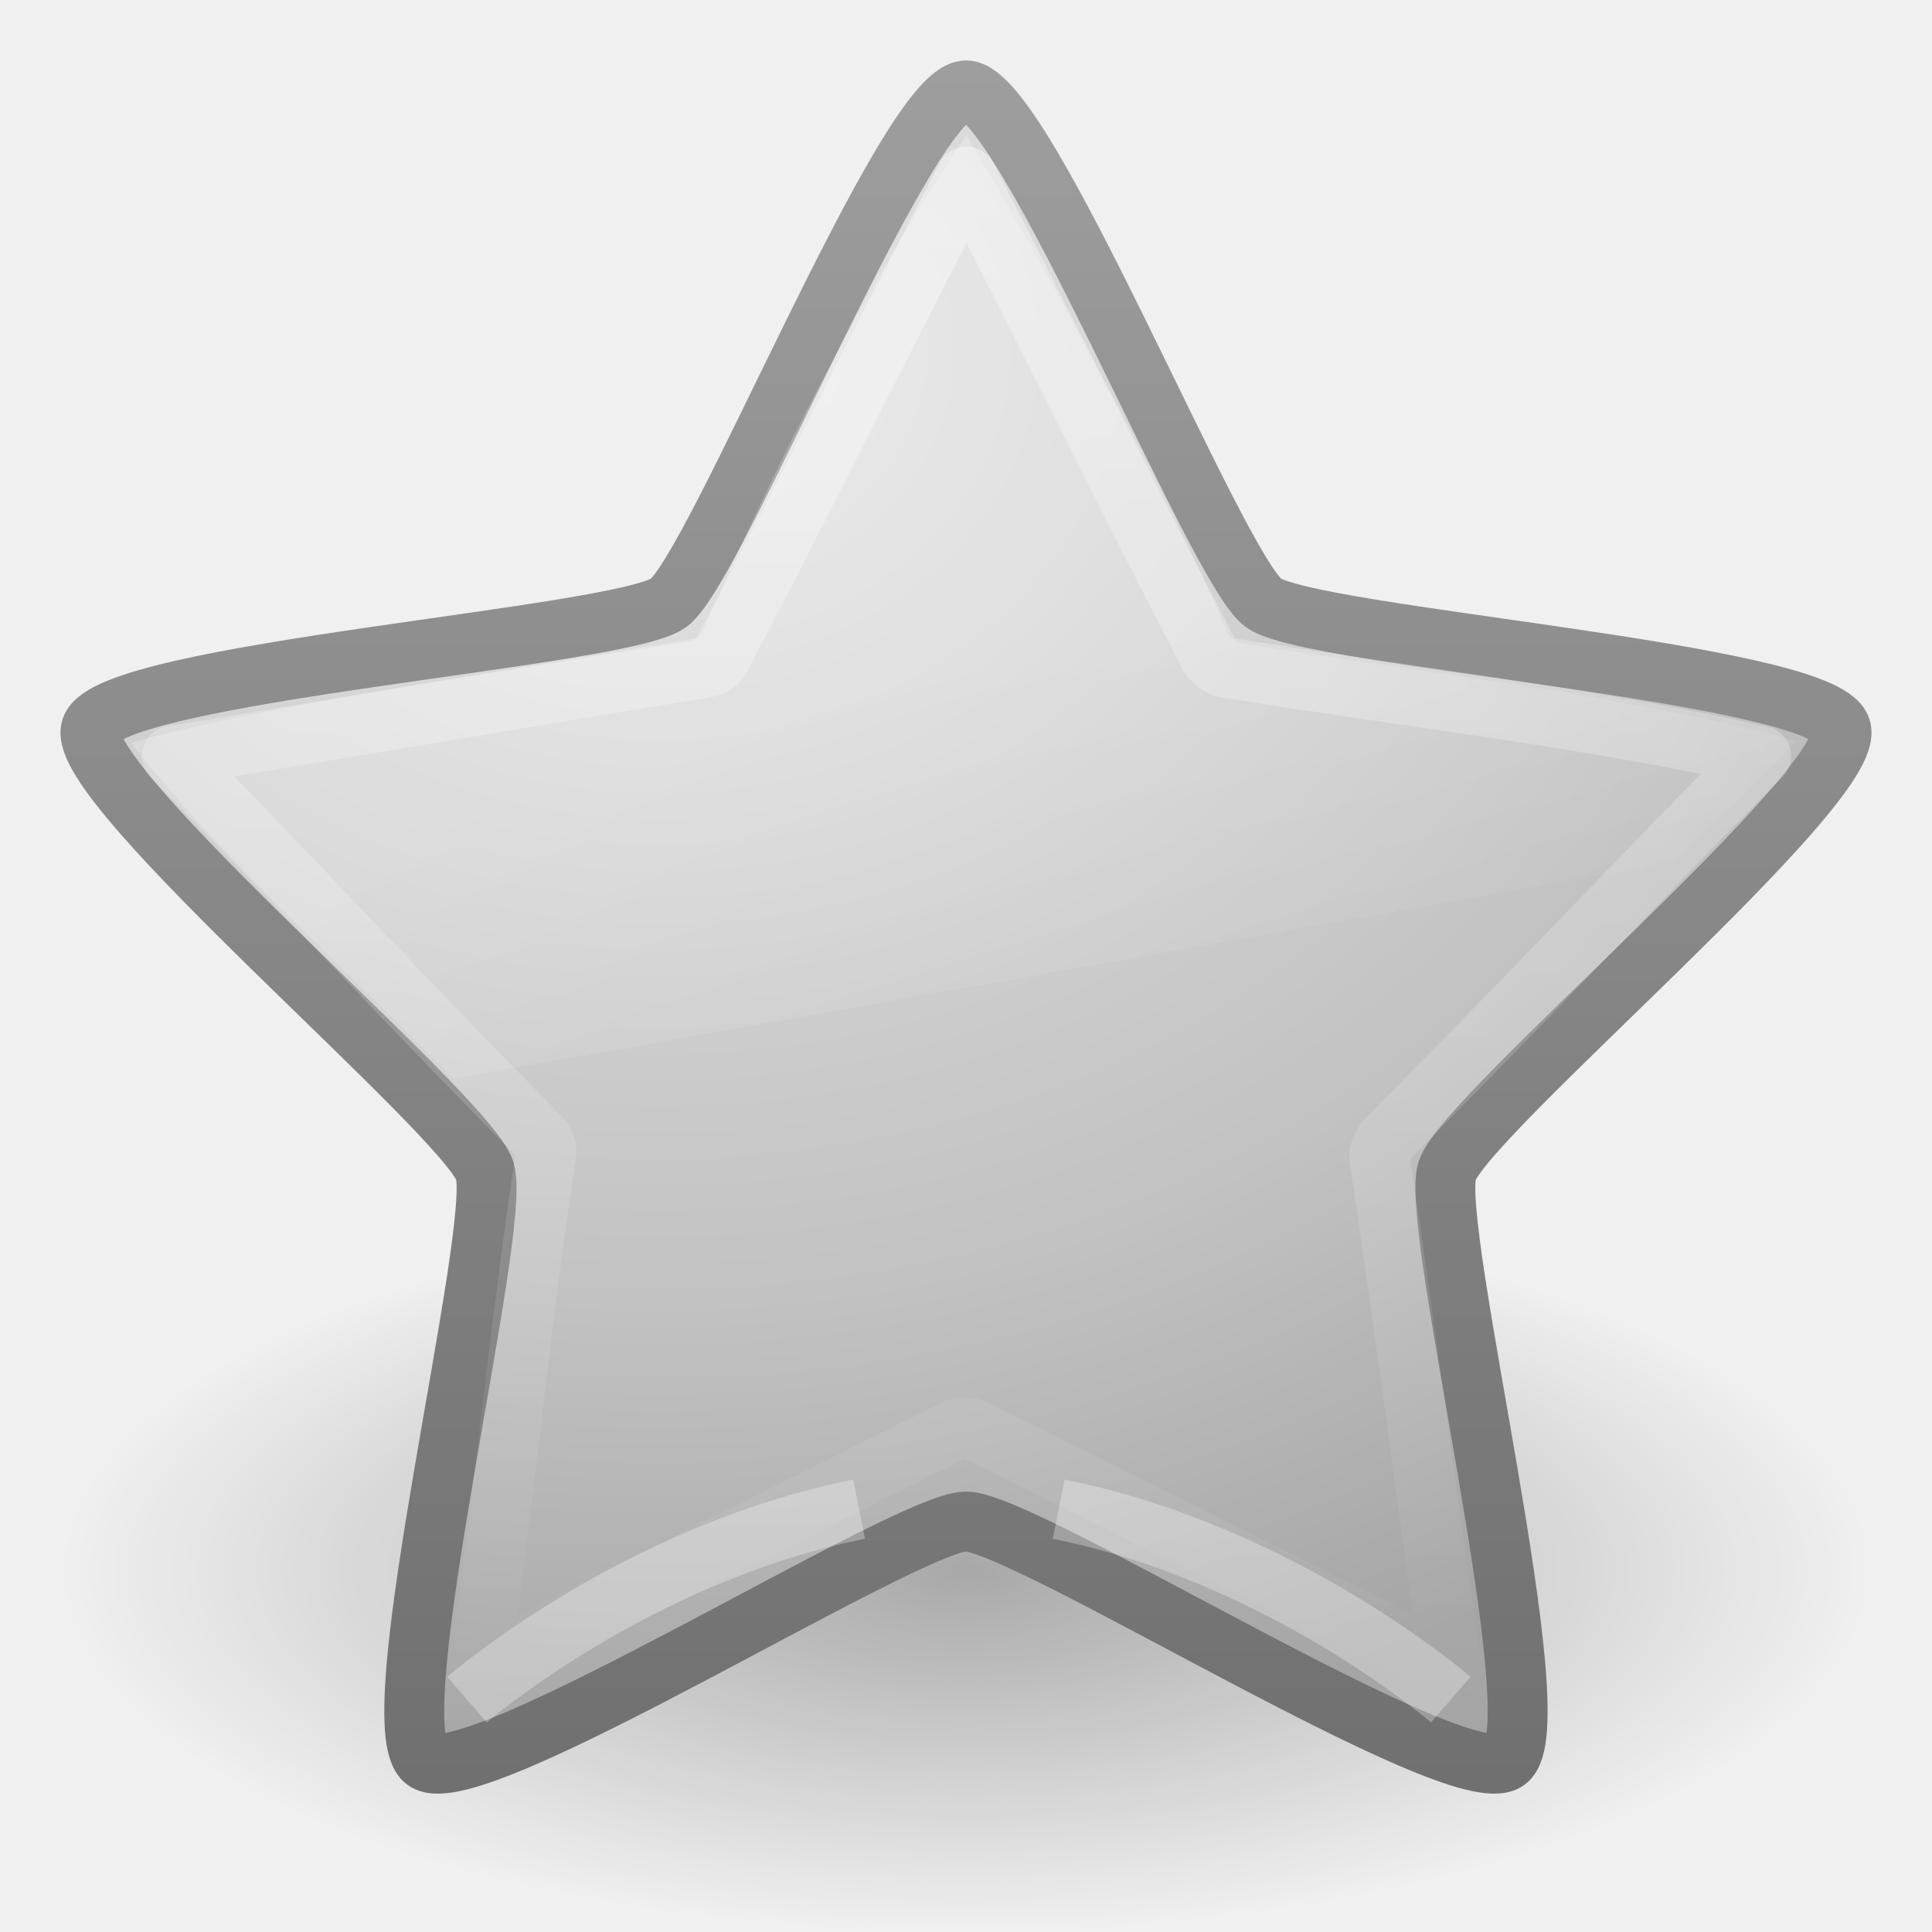
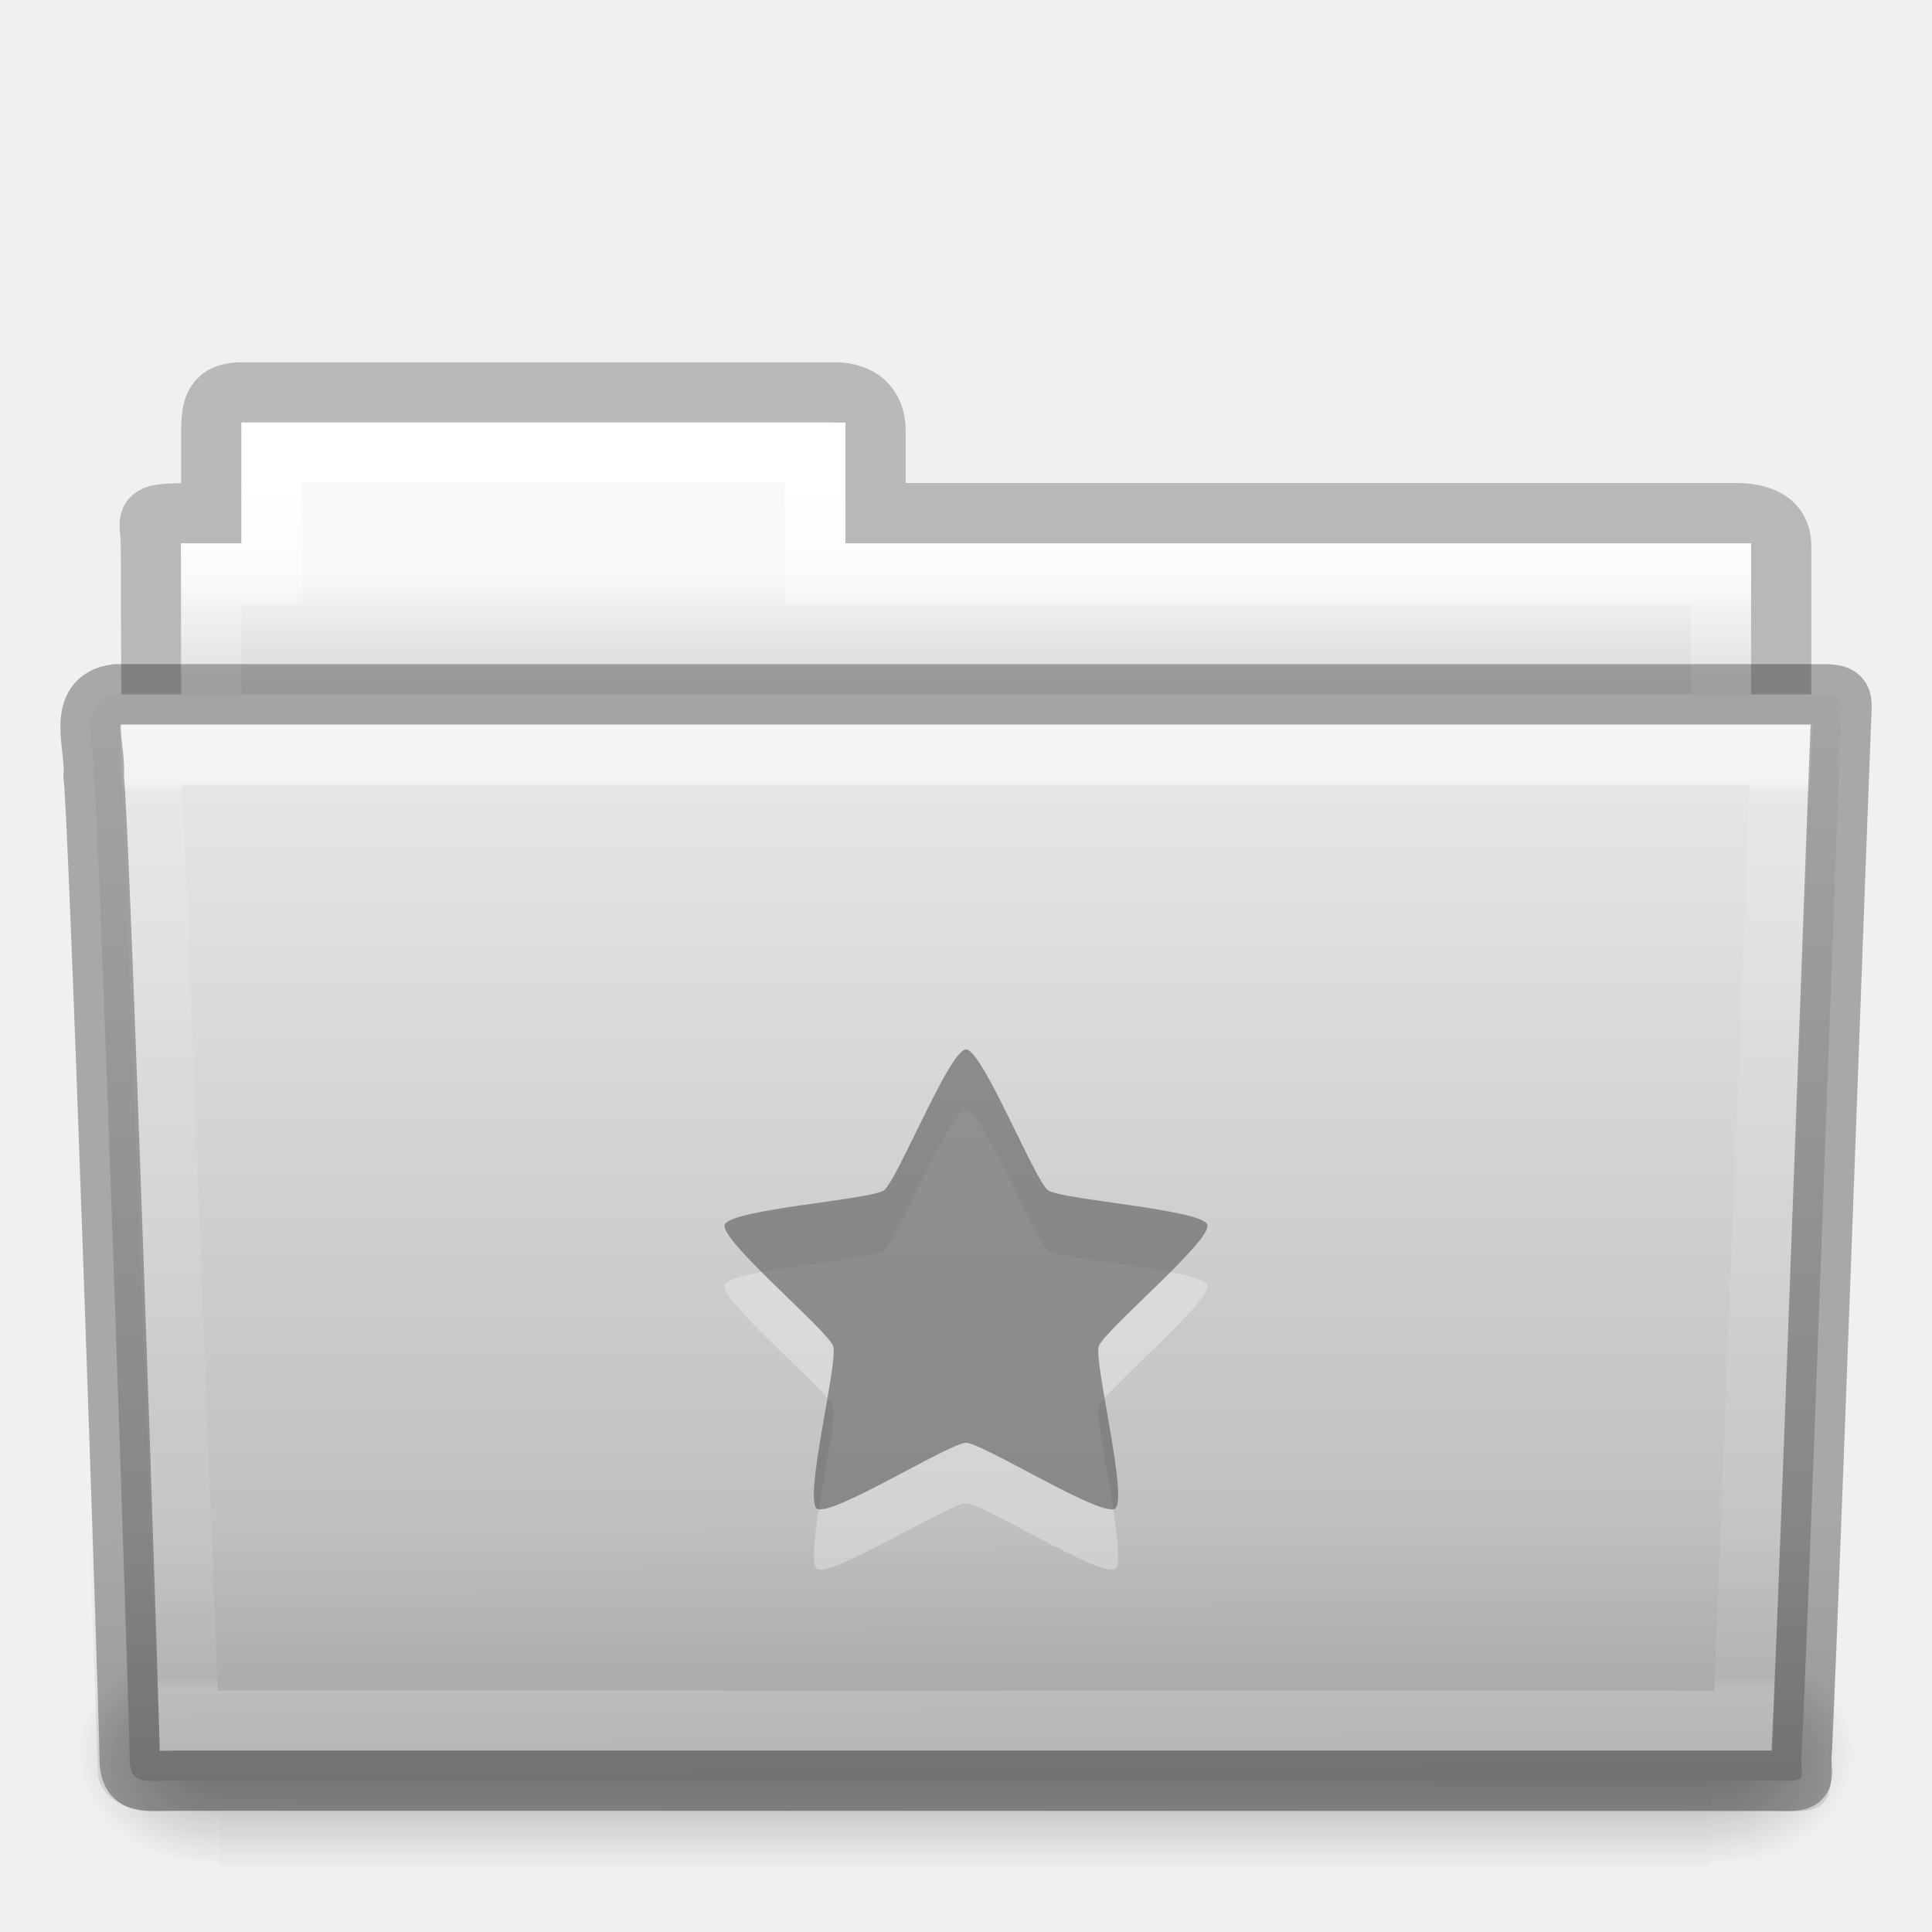
- <svg xmlns="http://www.w3.org/2000/svg" xmlns:xlink="http://www.w3.org/1999/xlink" version="1.1" width="32" height="32" id="svg3005">
-   <defs id="defs3007">
-     <linearGradient x1="11.566" y1="22.292" x2="15.215" y2="33.955" id="linearGradient3855-7" xlink:href="#linearGradient8265-821-176-38-919-66-249-291" gradientUnits="userSpaceOnUse" gradientTransform="matrix(0.6444462,0,0,0.6444462,2.163877,14.81136)" />
-     <linearGradient id="linearGradient8265-821-176-38-919-66-249-291">
-       <stop id="stop2896" style="stop-color:#ffffff;stop-opacity:0.275" offset="0" />
-       <stop id="stop2898" style="stop-color:#ffffff;stop-opacity:0" offset="1" />
+ <svg xmlns="http://www.w3.org/2000/svg" xmlns:xlink="http://www.w3.org/1999/xlink" version="1.1" width="32" height="32" id="svg16113">
+   <defs id="defs16115">
+     <linearGradient x1="27.557" y1="7.163" x2="27.557" y2="21.387" id="linearGradient14868" xlink:href="#linearGradient3454-2-5-0-3-4" gradientUnits="userSpaceOnUse" gradientTransform="matrix(0.8918614,0,0,1.053911,3.121269,5.412539)" />
+     <linearGradient id="linearGradient3454-2-5-0-3-4">
+       <stop id="stop3456-4-9-38-1-8" style="stop-color:#ffffff;stop-opacity:1" offset="0" />
+       <stop id="stop3458-39-80-3-5-5" style="stop-color:#ffffff;stop-opacity:0.235" offset="0.01" />
+       <stop id="stop3460-7-0-2-4-2" style="stop-color:#ffffff;stop-opacity:0.157" offset="0.99" />
+       <stop id="stop3462-0-9-8-7-2" style="stop-color:#ffffff;stop-opacity:0.392" offset="1" />
    </linearGradient>
-     <linearGradient x1="29.647" y1="2" x2="29.647" y2="43.444" id="linearGradient3851-489" xlink:href="#linearGradient3642-778" gradientUnits="userSpaceOnUse" gradientTransform="matrix(0.6444462,0,0,0.6444462,0.2434839,16.8231)" />
-     <linearGradient id="linearGradient3642-778">
-       <stop id="stop2890" style="stop-color:#ffffff;stop-opacity:1" offset="0" />
-       <stop id="stop2892" style="stop-color:#ffffff;stop-opacity:0" offset="1" />
+     <linearGradient x1="22.935" y1="49.629" x2="22.809" y2="36.658" id="linearGradient14872" xlink:href="#linearGradient6129-963-697-142-998-580-273-5" gradientUnits="userSpaceOnUse" gradientTransform="matrix(0.7467531,0,0,0.6554922,-1.921451,1.167619)" />
+     <linearGradient id="linearGradient6129-963-697-142-998-580-273-5">
+       <stop id="stop2661-1" style="stop-color:#0a0a0a;stop-opacity:0.498" offset="0" />
+       <stop id="stop2663-85" style="stop-color:#0a0a0a;stop-opacity:0" offset="1" />
    </linearGradient>
-     <radialGradient cx="13.139" cy="25.625" r="13.931" fx="13.139" fy="25.625" id="radialGradient3627-317" xlink:href="#linearGradient3690-10" gradientUnits="userSpaceOnUse" gradientTransform="matrix(0,1.710402,-2.03826,0,63.16229,-16.65789)" />
-     <linearGradient id="linearGradient3690-10">
-       <stop id="stop2874" style="stop-color:#e8e8e8;stop-opacity:1" offset="0" />
-       <stop id="stop2876" style="stop-color:#d8d8d8;stop-opacity:1" offset="0.262" />
-       <stop id="stop2878" style="stop-color:#c2c2c2;stop-opacity:1" offset="0.661" />
-       <stop id="stop2880" style="stop-color:#a5a5a5;stop-opacity:1" offset="1" />
+     <linearGradient x1="35.793" y1="17.118" x2="35.793" y2="43.761" id="linearGradient14876" xlink:href="#linearGradient4632-0-6-4-3-4" gradientUnits="userSpaceOnUse" gradientTransform="matrix(0.6444443,0,0,0.642857,0.5339594,0.892859)" />
+     <linearGradient id="linearGradient4632-0-6-4-3-4">
+       <stop id="stop4634-4-4-7-7-4" style="stop-color:#e9e9e9;stop-opacity:1" offset="0" />
+       <stop id="stop4636-3-1-5-1-3" style="stop-color:#b4b4b4;stop-opacity:1" offset="1" />
    </linearGradient>
-     <linearGradient x1="21.483" y1="36.255" x2="21.483" y2="9.58" id="linearGradient3629-851" xlink:href="#linearGradient3603-727" gradientUnits="userSpaceOnUse" gradientTransform="matrix(1.063904,0,0,1.067738,-6.856207,-9.162926)" />
-     <linearGradient id="linearGradient3603-727">
-       <stop id="stop2884" style="stop-color:#707070;stop-opacity:1" offset="0" />
-       <stop id="stop2886" style="stop-color:#9e9e9e;stop-opacity:1" offset="1" />
+     <linearGradient x1="302.857" y1="366.648" x2="302.857" y2="609.505" id="linearGradient14886" xlink:href="#linearGradient5048-585-0" gradientUnits="userSpaceOnUse" gradientTransform="matrix(0.05114282,0,0,0.01591575,-2.489957,22.29927)" />
+     <linearGradient id="linearGradient5048-585-0">
+       <stop id="stop2667-18" style="stop-color:#000000;stop-opacity:0" offset="0" />
+       <stop id="stop2669-9" style="stop-color:#000000;stop-opacity:1" offset="0.5" />
+       <stop id="stop2671-33" style="stop-color:#000000;stop-opacity:0" offset="1" />
    </linearGradient>
-     <linearGradient id="linearGradient8838-277">
-       <stop id="stop2868" style="stop-color:#000000;stop-opacity:1" offset="0" />
-       <stop id="stop2870" style="stop-color:#000000;stop-opacity:0" offset="1" />
+     <radialGradient cx="605.714" cy="486.648" r="117.143" fx="605.714" fy="486.648" id="radialGradient14888" xlink:href="#linearGradient5060-179-67" gradientUnits="userSpaceOnUse" gradientTransform="matrix(0.01983573,0,0,0.01591575,16.38765,22.29927)" />
+     <linearGradient id="linearGradient5060-179-67">
+       <stop id="stop2675-81" style="stop-color:#000000;stop-opacity:1" offset="0" />
+       <stop id="stop2677-2" style="stop-color:#000000;stop-opacity:0" offset="1" />
    </linearGradient>
-     <radialGradient cx="62.625" cy="4.625" r="10.625" fx="62.625" fy="4.625" id="radialGradient3003" xlink:href="#linearGradient8838-277" gradientUnits="userSpaceOnUse" gradientTransform="matrix(1.411765,0,0,0.5647051,-72.41173,23.38824)" />
+     <radialGradient cx="605.714" cy="486.648" r="117.143" fx="605.714" fy="486.648" id="radialGradient14890" xlink:href="#linearGradient5060-820-4" gradientUnits="userSpaceOnUse" gradientTransform="matrix(-0.01983573,0,0,0.01591575,15.60139,22.29927)" />
+     <linearGradient id="linearGradient5060-820-4">
+       <stop id="stop2681-5" style="stop-color:#000000;stop-opacity:1" offset="0" />
+       <stop id="stop2683-00" style="stop-color:#000000;stop-opacity:0" offset="1" />
+     </linearGradient>
+     <linearGradient x1="21.37" y1="4.732" x2="21.37" y2="34.143" id="linearGradient14894" xlink:href="#linearGradient4325" gradientUnits="userSpaceOnUse" gradientTransform="matrix(0.5438356,0,0,0.6146641,3.269319,5.091139)" />
+     <linearGradient id="linearGradient4325">
+       <stop id="stop4327" style="stop-color:#ffffff;stop-opacity:1" offset="0" />
+       <stop id="stop4329" style="stop-color:#ffffff;stop-opacity:0.235" offset="0.111" />
+       <stop id="stop4331" style="stop-color:#ffffff;stop-opacity:0.157" offset="0.99" />
+       <stop id="stop4333" style="stop-color:#ffffff;stop-opacity:0.392" offset="1" />
+     </linearGradient>
+     <linearGradient x1="62.989" y1="13" x2="62.989" y2="16" id="linearGradient14898" xlink:href="#linearGradient4646-7-4-3-5" gradientUnits="userSpaceOnUse" gradientTransform="matrix(0.6190476,0,0,0.6190476,-30.39137,1.428569)" />
+     <linearGradient id="linearGradient4646-7-4-3-5">
+       <stop id="stop4648-8-0-3-6" style="stop-color:#f9f9f9;stop-opacity:1" offset="0" />
+       <stop id="stop4650-1-7-3-4" style="stop-color:#d8d8d8;stop-opacity:1" offset="1" />
+     </linearGradient>
+     <linearGradient id="linearGradient3104-8-8-97-4-6-11-5-5-0">
+       <stop id="stop3106-5-4-3-5-0-2-1-0-6" style="stop-color:#000000;stop-opacity:0.322" offset="0" />
+       <stop id="stop3108-4-3-7-8-2-0-7-9-1" style="stop-color:#000000;stop-opacity:0.278" offset="1" />
+     </linearGradient>
+     <linearGradient x1="-51.786" y1="53.514" x2="-51.786" y2="3.634" id="linearGradient16097" xlink:href="#linearGradient3104-8-8-97-4-6-11-5-5-0" gradientUnits="userSpaceOnUse" gradientTransform="matrix(0.5070338,0,0,0.5030026,68.02966,1.329769)" />
+     <linearGradient xlink:href="#linearGradient3454-2-5-0-3-4" id="linearGradient3041" gradientUnits="userSpaceOnUse" gradientTransform="matrix(0.8918614,0,0,1.053911,3.121269,5.412539)" x1="27.557" y1="7.163" x2="27.557" y2="21.387" />
+     <linearGradient xlink:href="#linearGradient6129-963-697-142-998-580-273-5" id="linearGradient3044" gradientUnits="userSpaceOnUse" gradientTransform="matrix(0.7467531,0,0,0.6554922,-1.921451,1.167619)" x1="22.935" y1="49.629" x2="22.809" y2="36.658" />
+     <linearGradient xlink:href="#linearGradient4632-0-6-4-3-4" id="linearGradient3047" gradientUnits="userSpaceOnUse" gradientTransform="matrix(0.6444443,0,0,0.642857,0.5339594,0.892859)" x1="35.793" y1="17.118" x2="35.793" y2="43.761" />
+     <linearGradient xlink:href="#linearGradient4325" id="linearGradient3054" gradientUnits="userSpaceOnUse" gradientTransform="matrix(0.5438356,0,0,0.6146641,3.269319,5.091139)" x1="21.37" y1="4.732" x2="21.37" y2="34.143" />
+     <linearGradient xlink:href="#linearGradient4646-7-4-3-5" id="linearGradient3057" gradientUnits="userSpaceOnUse" gradientTransform="matrix(0.6190476,0,0,0.6190476,-30.39137,1.428569)" x1="62.989" y1="13" x2="62.989" y2="16" />
+     <linearGradient xlink:href="#linearGradient3104-8-8-97-4-6-11-5-5-0" id="linearGradient3060" gradientUnits="userSpaceOnUse" gradientTransform="matrix(0.5070338,0,0,0.5030026,68.02966,1.329769)" x1="-51.786" y1="53.514" x2="-51.786" y2="3.634" />
  </defs>
-   <g id="layer1">
-     <path d="m 31,26 c 0,3.314 -6.716,6 -15,6 C 7.716,32 1,29.314 1,26 1,22.686 7.716,20 16,20 c 8.284,0 15,2.686 15,6 l 0,0 z" id="path8836" style="opacity:0.3;fill:url(#radialGradient3003);fill-opacity:1;fill-rule:evenodd;stroke:none;stroke-width:1;marker:none;visibility:visible;display:inline;overflow:visible" />
-     <path d="m 16,1.497 c 0.979,0 4.134,7.911 4.926,8.488 0.792,0.577 9.264,1.145 9.566,2.079 0.302,0.934 -6.219,6.391 -6.522,7.325 -0.302,0.934 1.778,9.196 0.986,9.773 -0.792,0.577 -7.978,-3.961 -8.957,-3.961 -0.979,0 -8.165,4.539 -8.957,3.961 C 6.251,28.585 8.332,20.324 8.029,19.39 7.727,18.455 1.205,12.999 1.508,12.065 1.81,11.13 10.282,10.563 11.074,9.986 c 0.792,-0.577 3.947,-8.488 4.926,-8.488 z" id="path1307" style="fill:url(#radialGradient3627-317);fill-opacity:1;fill-rule:nonzero;stroke:url(#linearGradient3629-851);stroke-width:0.992;stroke-linecap:butt;stroke-linejoin:round;stroke-miterlimit:4;stroke-opacity:1;stroke-dasharray:none;stroke-dashoffset:0;marker:none;visibility:visible;display:inline;overflow:visible" />
-     <path d="m 24.029,28.151 c 0,0 -2.783,-2.412 -6.494,-3.154" id="path11014" style="opacity:0.3;fill:none;stroke:#ffffff;stroke-width:1;stroke-linecap:butt;stroke-linejoin:miter;stroke-miterlimit:4;stroke-opacity:1;stroke-dasharray:none;display:inline" />
-     <path d="m 7.735,28.151 c 0,0 2.783,-2.412 6.494,-3.154" id="path11985" style="opacity:0.3;fill:none;stroke:#ffffff;stroke-width:1;stroke-linecap:butt;stroke-linejoin:miter;stroke-miterlimit:4;stroke-opacity:1;stroke-dasharray:none;display:inline" />
-     <path d="m 15.719,19.219 c -1.347,2.603 -2.712,5.352 -4.062,7.938 a 0.335,0.335 0 0 1 -0.25,0.188 C 8.5,27.818 5.486,28.334 2.562,28.812 4.618,30.902 6.602,33.066 8.656,35.125 A 0.335,0.335 0 0 1 8.75,35.438 c -0.439,2.86 -0.68,5.604 -1.094,8.469 l 7.875,-3.938 a 0.335,0.335 0 0 1 0.312,0 L 23.75,43.906 C 23.326,41.056 23.003,38.365 22.562,35.5 a 0.335,0.335 0 0 1 0.062,-0.25 0.335,0.335 0 0 1 0.031,-0.062 C 24.725,33.114 26.798,30.915 28.875,28.812 26.12,28.183 22.935,27.822 20,27.344 A 0.335,0.335 0 0 1 19.844,27.25 0.335,0.335 0 0 1 19.75,27.156 c -1.351,-2.586 -2.689,-5.337 -4.031,-7.938 z" transform="translate(0.2898468,-16.28985)" id="path3849" style="opacity:0.4;fill:none;stroke:url(#linearGradient3851-489);stroke-width:1;stroke-linecap:butt;stroke-linejoin:round;stroke-miterlimit:4;stroke-opacity:1;stroke-dasharray:none;stroke-dashoffset:0;marker:none;visibility:visible;display:inline;overflow:visible" />
-     <path d="m 15.719,18.531 c -0.254,0.374 -2.347,3.473 -4.375,8.25 A 0.206,0.206 0 0 1 11.312,26.812 0.206,0.206 0 0 1 11.219,26.875 0.206,0.206 0 0 1 11.188,26.906 c -3.005,0.49 -7.003,1.039 -9.312,1.688 1.578,2.001 3.56,3.737 5.344,5.562 l 20.25,-3.594 c 0.583,-0.584 1.713,-1.713 2,-2 -2.872,-0.777 -6.239,-1.134 -9.25,-1.625 A 0.206,0.206 0 0 1 20.188,26.906 0.206,0.206 0 0 1 20.094,26.844 0.206,0.206 0 0 1 20.062,26.812 c -1.525,-3.541 -4.056,-7.801 -4.344,-8.281 z" transform="translate(0.2898468,-16.28985)" id="path3853" style="opacity:0.8;fill:url(#linearGradient3855-7);fill-opacity:1;fill-rule:nonzero;stroke:none;stroke-width:1;marker:none;visibility:visible;display:inline;overflow:visible;enable-background:accumulate" />
+   <g id="g3062">
+     <path d="m 4.001,6.5 c -0.433,0.005 -0.5,0.217 -0.5,0.635 l 0,1.365 c -1.246,0 -1,-0.002 -1,0.544 0.022,6.533 0,6.901 0,7.456 0.901,0 27,-2.349 27,-3.36 l 0,-4.096 c 0,-0.418 -0.348,-0.549 -0.781,-0.544 l -14.219,0 0,-1.365 c 0,-0.418 -0.264,-0.64 -0.698,-0.635 l -9.802,0 z" id="use7669" style="opacity:0.8;color:#000000;fill:none;stroke:url(#linearGradient3060);stroke-width:1;stroke-linecap:butt;stroke-linejoin:miter;stroke-miterlimit:4;stroke-opacity:1;stroke-dasharray:none;stroke-dashoffset:0;marker:none;visibility:visible;display:inline;overflow:visible;enable-background:accumulate" />
+     <path d="m 4.001,7 0,2 -1,0 0,4 26,0 0,-4 -15,0 0,-2 -10,0 z" id="use7671" style="color:#000000;fill:url(#linearGradient3057);fill-opacity:1;fill-rule:nonzero;stroke:none;stroke-width:1;marker:none;visibility:visible;display:inline;overflow:visible;enable-background:accumulate" />
+     <path d="m 4.501,7.5 0,2 -1,0 0,4 25,0 0,-4 -15,0 0,-2 -9,0 z" id="use7673" style="color:#000000;fill:none;stroke:url(#linearGradient3054);stroke-width:1;stroke-linecap:round;stroke-linejoin:miter;stroke-miterlimit:4;stroke-opacity:1;stroke-dasharray:none;stroke-dashoffset:0;marker:none;visibility:visible;display:inline;overflow:visible;enable-background:accumulate" />
+     <g transform="translate(6.1935663e-4,-1.000001)" id="use7675">
+       <rect width="24.695" height="3.865" x="3.647" y="28.135" id="rect14880" style="opacity:0.3;fill:url(#linearGradient14886);fill-opacity:1;fill-rule:nonzero;stroke:none;stroke-width:1;marker:none;visibility:visible;display:inline;overflow:visible" />
+       <path d="m 28.342,28.135 c 0,0 0,3.865 0,3.865 1.021,0.007 2.469,-0.866 2.469,-1.933 0,-1.067 -1.14,-1.932 -2.469,-1.932 z" id="path14882" style="opacity:0.3;fill:url(#radialGradient14888);fill-opacity:1;fill-rule:nonzero;stroke:none;stroke-width:1;marker:none;visibility:visible;display:inline;overflow:visible" />
+       <path d="m 3.647,28.135 c 0,0 0,3.865 0,3.865 -1.021,0.007 -2.469,-0.866 -2.469,-1.933 0,-1.067 1.14,-1.932 2.469,-1.932 z" id="path14884" style="opacity:0.3;fill:url(#radialGradient14890);fill-opacity:1;fill-rule:nonzero;stroke:none;stroke-width:1;marker:none;visibility:visible;display:inline;overflow:visible" />
+     </g>
+     <path d="m 1.927,11.5 c -0.691,0.08 -0.322,0.903 -0.377,1.365 0.08,0.299 0.598,15.718 0.598,16.247 0,0.46 0.227,0.382 0.801,0.382 8.499,0 17.898,0 26.397,0 0.619,0.014 0.488,0.007 0.488,-0.389 0.045,-0.203 0.64,-16.978 0.663,-17.243 0,-0.279 0.058,-0.362 -0.305,-0.362 -9.076,0 -19.188,0 -28.265,0 z" id="use7677" style="color:#000000;fill:url(#linearGradient3047);fill-opacity:1;fill-rule:nonzero;stroke:none;stroke-width:1;marker:none;visibility:visible;display:inline;overflow:visible;enable-background:accumulate" />
+     <path d="m 1.682,11 28.636,2.7e-4 c 0.414,0 0.682,0.292 0.682,0.655 l -0.673,17.712 c 0.01,0.459 -0.136,0.642 -0.617,0.632 l -27.256,-0.011 c -0.414,0 -0.831,-0.271 -0.831,-0.634 l -0.622,-17.698 c 0,-0.363 0.268,-0.655 0.682,-0.655 z" id="use7679" style="opacity:0.4;fill:url(#linearGradient3044);fill-opacity:1;stroke:none" />
+     <path d="m 2.501,12.5 0.625,16 25.749,0 0.625,-16 z" id="use7681" style="opacity:0.5;color:#000000;fill:none;stroke:url(#linearGradient3041);stroke-width:1;stroke-linecap:round;stroke-linejoin:miter;stroke-miterlimit:4;stroke-opacity:1;stroke-dasharray:none;stroke-dashoffset:0;marker:none;visibility:visible;display:inline;overflow:visible;enable-background:accumulate" />
+     <path d="m 1.927,11.5 c -0.691,0.08 -0.322,0.903 -0.377,1.365 0.08,0.299 0.598,15.718 0.598,16.247 0,0.46 0.227,0.382 0.801,0.382 8.499,0 17.898,0 26.397,0 0.619,0.014 0.488,0.007 0.488,-0.389 0.045,-0.203 0.64,-16.978 0.663,-17.243 0,-0.279 0.058,-0.362 -0.305,-0.362 -9.076,0 -19.188,0 -28.265,0 z" id="path3388-5-0" style="opacity:0.3;color:#000000;fill:none;stroke:#000000;stroke-width:1;stroke-linecap:round;stroke-linejoin:round;stroke-miterlimit:4;stroke-opacity:1;stroke-dasharray:none;stroke-dashoffset:0;marker:none;visibility:visible;display:inline;overflow:visible;enable-background:accumulate" />
+   </g>
+   <g transform="matrix(0.4997629,0,0,0.4997629,12.00418,18.00744)" id="layer1-2-21-1-6" style="color:#000000;display:inline;overflow:visible;visibility:visible;opacity:0.3;fill:#ffffff;fill-opacity:1;fill-rule:nonzero;stroke:none;stroke-width:1.7;marker:none;enable-background:accumulate">
+     <g transform="matrix(0.7619858,0,0,0.7619858,-0.3864103,4.178983)" id="layer1-3-7" style="fill:#ffffff;fill-opacity:1">
+       <path d="m 11,-4.504 c 0.709,0 2.994,5.711 3.568,6.128 0.574,0.417 6.709,0.826 6.929,1.501 0.219,0.674 -4.504,4.613 -4.723,5.288 -0.219,0.674 1.288,6.638 0.714,7.055 C 16.914,15.884 11.709,12.608 11,12.608 c -0.709,0 -5.914,3.276 -6.487,2.859 C 3.939,15.05 5.446,9.087 5.227,8.412 5.008,7.738 0.284,3.799 0.504,3.124 0.723,2.45 6.859,2.04 7.432,1.624 8.006,1.207 10.291,-4.504 11,-4.504 Z" id="path1307-5" style="display:inline;overflow:visible;visibility:visible;fill:#ffffff;fill-opacity:1;fill-rule:nonzero;stroke:none;stroke-width:0.992;stroke-linecap:butt;stroke-linejoin:round;stroke-miterlimit:4;stroke-dasharray:none;stroke-dashoffset:0;stroke-opacity:1;marker:none" />
+     </g>
+   </g>
+   <g transform="matrix(0.4997629,0,0,0.4997629,12.00418,17.00744)" id="layer1-2-21-1" style="color:#000000;display:inline;overflow:visible;visibility:visible;fill:#4e4e4e;fill-opacity:0.552;fill-rule:nonzero;stroke:none;stroke-width:1.7;marker:none;enable-background:accumulate">
+     <g transform="matrix(0.7619858,0,0,0.7619858,-0.3864103,4.178983)" id="layer1-3" style="fill:#4e4e4e;fill-opacity:0.552">
+       <path d="m 11,-4.504 c 0.709,0 2.994,5.711 3.568,6.128 0.574,0.417 6.709,0.826 6.929,1.501 0.219,0.674 -4.504,4.613 -4.723,5.288 -0.219,0.674 1.288,6.638 0.714,7.055 C 16.914,15.884 11.709,12.608 11,12.608 c -0.709,0 -5.914,3.276 -6.487,2.859 C 3.939,15.05 5.446,9.087 5.227,8.412 5.008,7.738 0.284,3.799 0.504,3.124 0.723,2.45 6.859,2.04 7.432,1.624 8.006,1.207 10.291,-4.504 11,-4.504 Z" id="path1307" style="display:inline;overflow:visible;visibility:visible;fill:#4e4e4e;fill-opacity:0.552;fill-rule:nonzero;stroke:none;stroke-width:0.992;stroke-linecap:butt;stroke-linejoin:round;stroke-miterlimit:4;stroke-dasharray:none;stroke-dashoffset:0;stroke-opacity:1;marker:none" />
+     </g>
  </g>
</svg>
